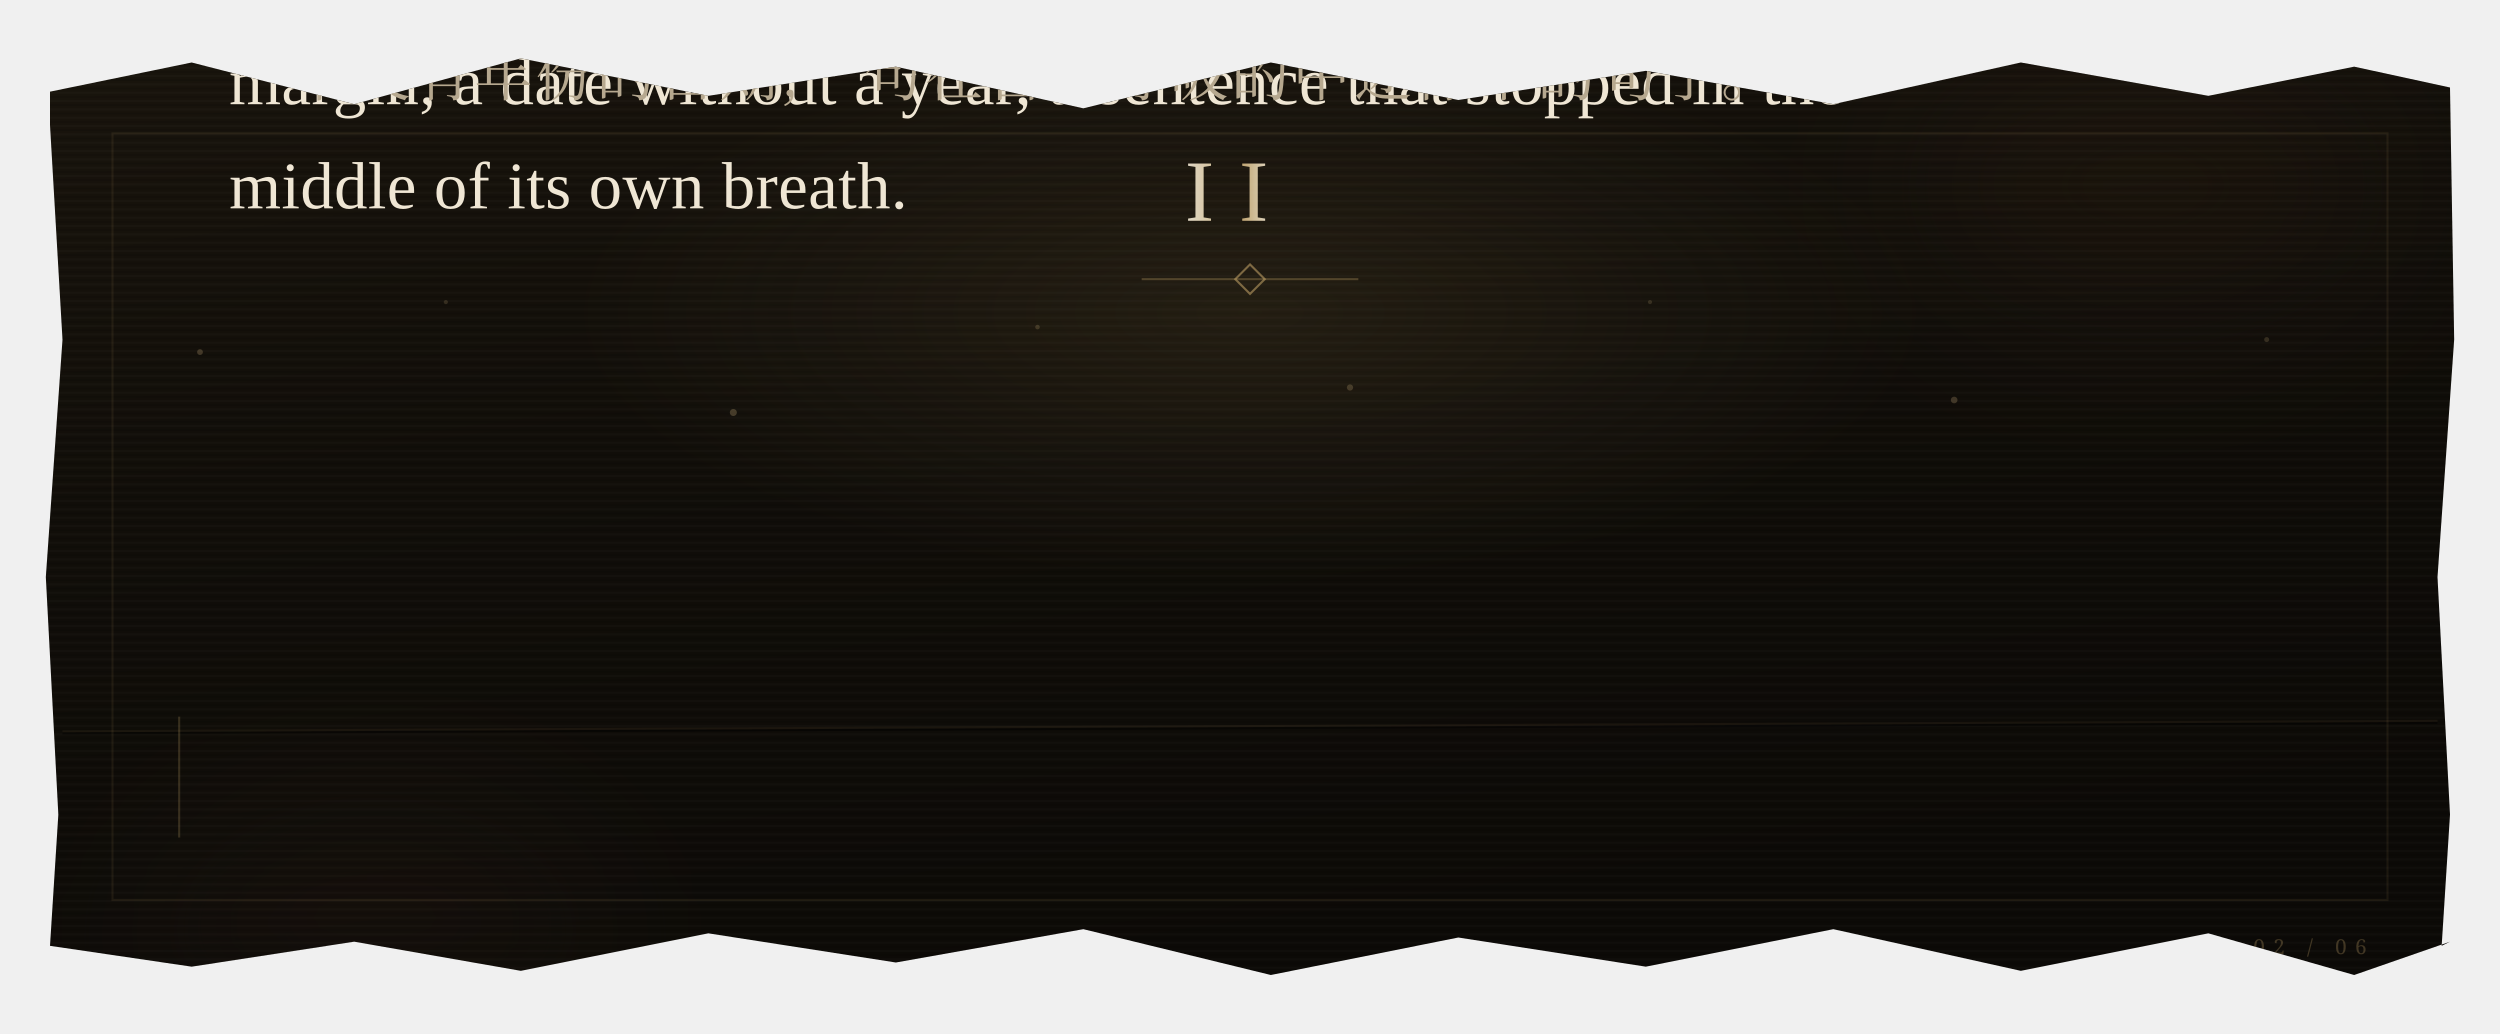
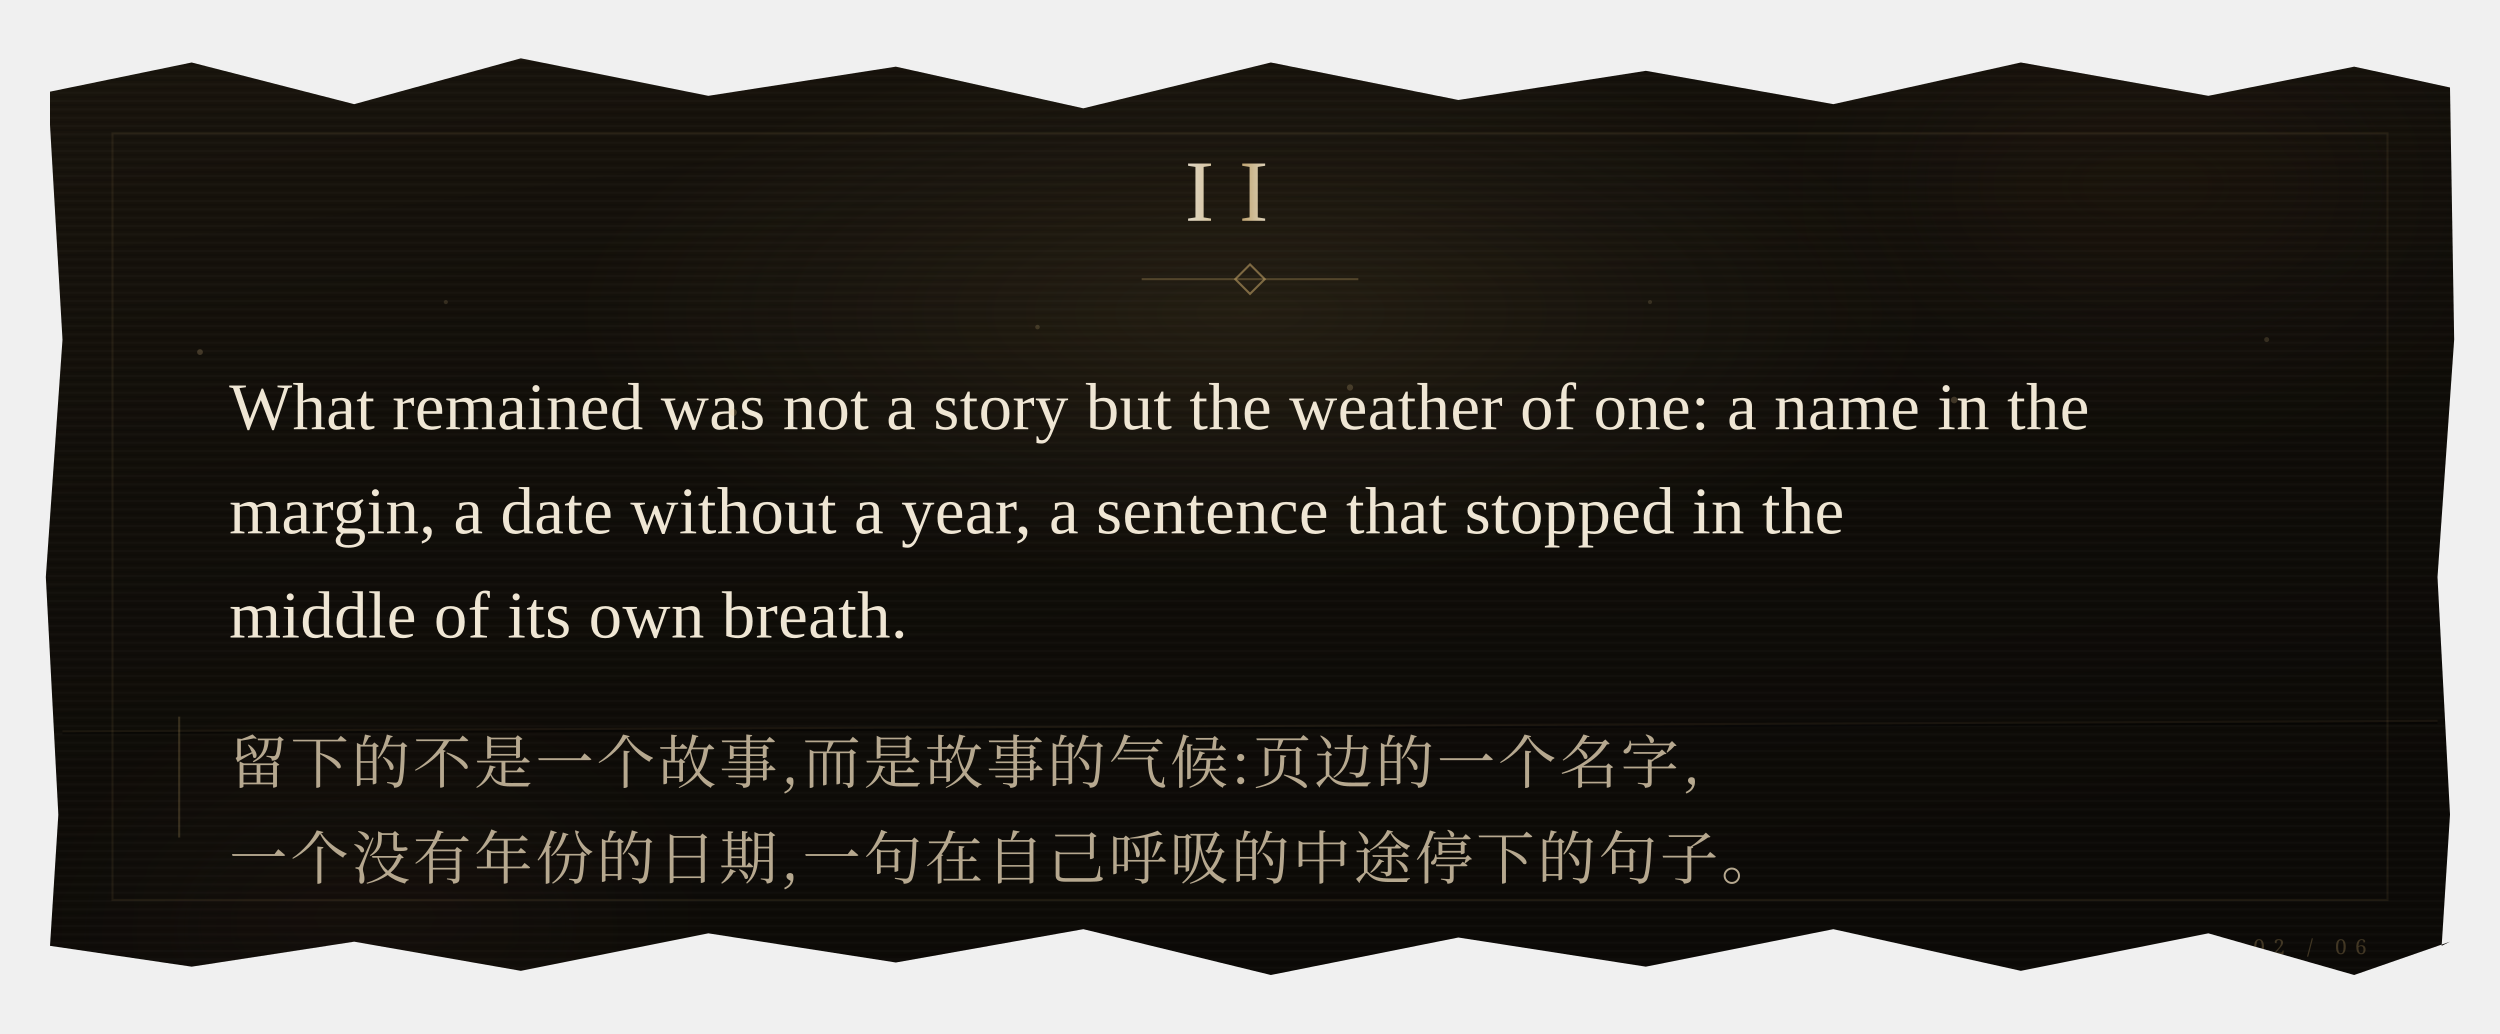
<svg xmlns="http://www.w3.org/2000/svg" viewBox="0 0 1200 496" width="1200" height="496" role="img" aria-label="Fragment II">
  <defs>
    <linearGradient id="paper" x1="0" y1="0" x2="0.35" y2="1">
      <stop offset="0" stop-color="#1a150d" />
      <stop offset="0.46" stop-color="#110e09" />
      <stop offset="1" stop-color="#0c0a07" />
    </linearGradient>
    <linearGradient id="gold" x1="0" y1="0" x2="1" y2="0">
      <stop offset="0" stop-color="#f4ead6" />
      <stop offset="0.38" stop-color="#e7d3a8" />
      <stop offset="0.62" stop-color="#c9a86a" />
      <stop offset="1" stop-color="#f0e3c8" />
    </linearGradient>
    <radialGradient id="halo" cx="0.5" cy="0.5" r="0.5">
      <stop offset="0" stop-color="#c9a86a" stop-opacity="0.10" />
      <stop offset="1" stop-color="#c9a86a" stop-opacity="0" />
    </radialGradient>
    <filter id="soft40" x="-40%" y="-40%" width="180%" height="180%">
      <feGaussianBlur stdDeviation="40" />
    </filter>
    <pattern id="grain" width="4" height="4" patternUnits="userSpaceOnUse">
      <line x1="0" y1="0.5" x2="4" y2="0.5" stroke="#ffffff" stroke-opacity="0.018" />
      <line x1="0" y1="2.5" x2="4" y2="2.5" stroke="#000000" stroke-opacity="0.10" />
    </pattern>
    <clipPath id="torn">
      <polygon points="24,44 92,30 170,50 250,28 340,46 430,32 520,52 610,30 700,48 790,34 880,50 970,30 1060,46 1130,32 1176,42 1178,163 1170,277 1176,391 1172,454 1176,452 1130,468 1060,448 970,466 880,446 790,464 700,450 610,468 520,446 430,462 340,448 250,466 170,452 92,464 24,454 28,391 22,277 30,163 24,60" />
    </clipPath>
  </defs>
  <g clip-path="url(#torn)">
    <rect width="1200" height="496" fill="url(#paper)" />
    <rect width="1200" height="496" fill="url(#grain)" />
    <ellipse cx="600" cy="150" rx="330" ry="130" fill="url(#halo)" />
    <ellipse cx="1030" cy="89" rx="120" ry="70" fill="#7a502d" opacity="0.08" filter="url(#soft40)" />
    <ellipse cx="180" cy="456" rx="110" ry="70" fill="#6e4a2a" opacity="0.08" filter="url(#soft40)" />
    <line x1="30" y1="352" x2="1170" y2="347" stroke="#000000" stroke-opacity="0.45" />
    <line x1="30" y1="351" x2="1170" y2="346" stroke="#c9a86a" stroke-opacity="0.07" />
    <rect x="54" y="64" width="1092" height="368" fill="none" stroke="#c9a86a" stroke-opacity="0.09" />
    <text x="600" y="106" text-anchor="middle" font-family="Georgia, 'Times New Roman', serif" font-size="42" letter-spacing="12" fill="url(#gold)" opacity="0.9">II
      <animate attributeName="opacity" values="0.7;1;0.7" dur="9s" repeatCount="indefinite" />
    </text>
    <line x1="548" y1="134" x2="652" y2="134" stroke="#c9a86a" stroke-opacity="0.30" />
    <rect x="595" y="129" width="10" height="10" transform="rotate(45 600 134)" fill="none" stroke="#c9a86a" stroke-opacity="0.55" />
-     <text font-family="Georgia, 'Times New Roman', serif" font-size="32" fill="#efe6d4" letter-spacing="0.2">
+     <text font-family="Georgia, 'Times New Roman', serif" font-size="32" fill="#efe6d4" letter-spacing="0.2" y="206">
      <tspan x="110" dy="0">What remained was not a story but the weather of one: a name in the</tspan>
      <tspan x="110" dy="50">margin, a date without a year, a sentence that stopped in the</tspan>
      <tspan x="110" dy="50">middle of its own breath.</tspan>
    </text>
    <line x1="86" y1="344" x2="86" y2="402" stroke="#c9a86a" stroke-opacity="0.22" />
-     <text font-family="'Songti SC','STSong','Noto Serif CJK SC','SimSun',serif" font-size="28" fill="#b6a88f" letter-spacing="1.4">
+     <text font-family="'Songti SC','STSong','Noto Serif CJK SC','SimSun',serif" font-size="28" fill="#b6a88f" letter-spacing="1.4" y="376">
      <tspan x="110" dy="0">留下的不是一个故事,而是故事的气候:页边的一个名字,</tspan>
      <tspan x="110" dy="46">一个没有年份的日期,一句在自己呼吸的中途停下的句子。</tspan>
    </text>
    <text x="1136" y="458" text-anchor="end" font-family="Georgia, serif" font-size="10" letter-spacing="4" fill="#c9a86a" opacity="0.28">02 / 06</text>
    <circle cx="96" cy="169" r="1.4" fill="#e4c68c" opacity="0.22" />
    <circle cx="214" cy="145" r="1.0" fill="#e4c68c" opacity="0.16" />
    <circle cx="352" cy="198" r="1.7" fill="#e4c68c" opacity="0.24" />
    <circle cx="498" cy="157" r="1.1" fill="#e4c68c" opacity="0.18" />
    <circle cx="648" cy="186" r="1.5" fill="#e4c68c" opacity="0.21" />
    <circle cx="792" cy="145" r="1.0" fill="#e4c68c" opacity="0.15" />
    <circle cx="938" cy="192" r="1.6" fill="#e4c68c" opacity="0.22" />
    <circle cx="1088" cy="163" r="1.2" fill="#e4c68c" opacity="0.17" />
    <circle cx="257" cy="446" r="1.6" fill="#e4c68c" opacity="0">
      <animate attributeName="cy" values="446;-20" dur="34s" repeatCount="indefinite" />
      <animate attributeName="opacity" values="0;0.28;0.20;0" keyTimes="0;0.1;0.85;1" dur="34s" repeatCount="indefinite" />
    </circle>
  </g>
</svg>
